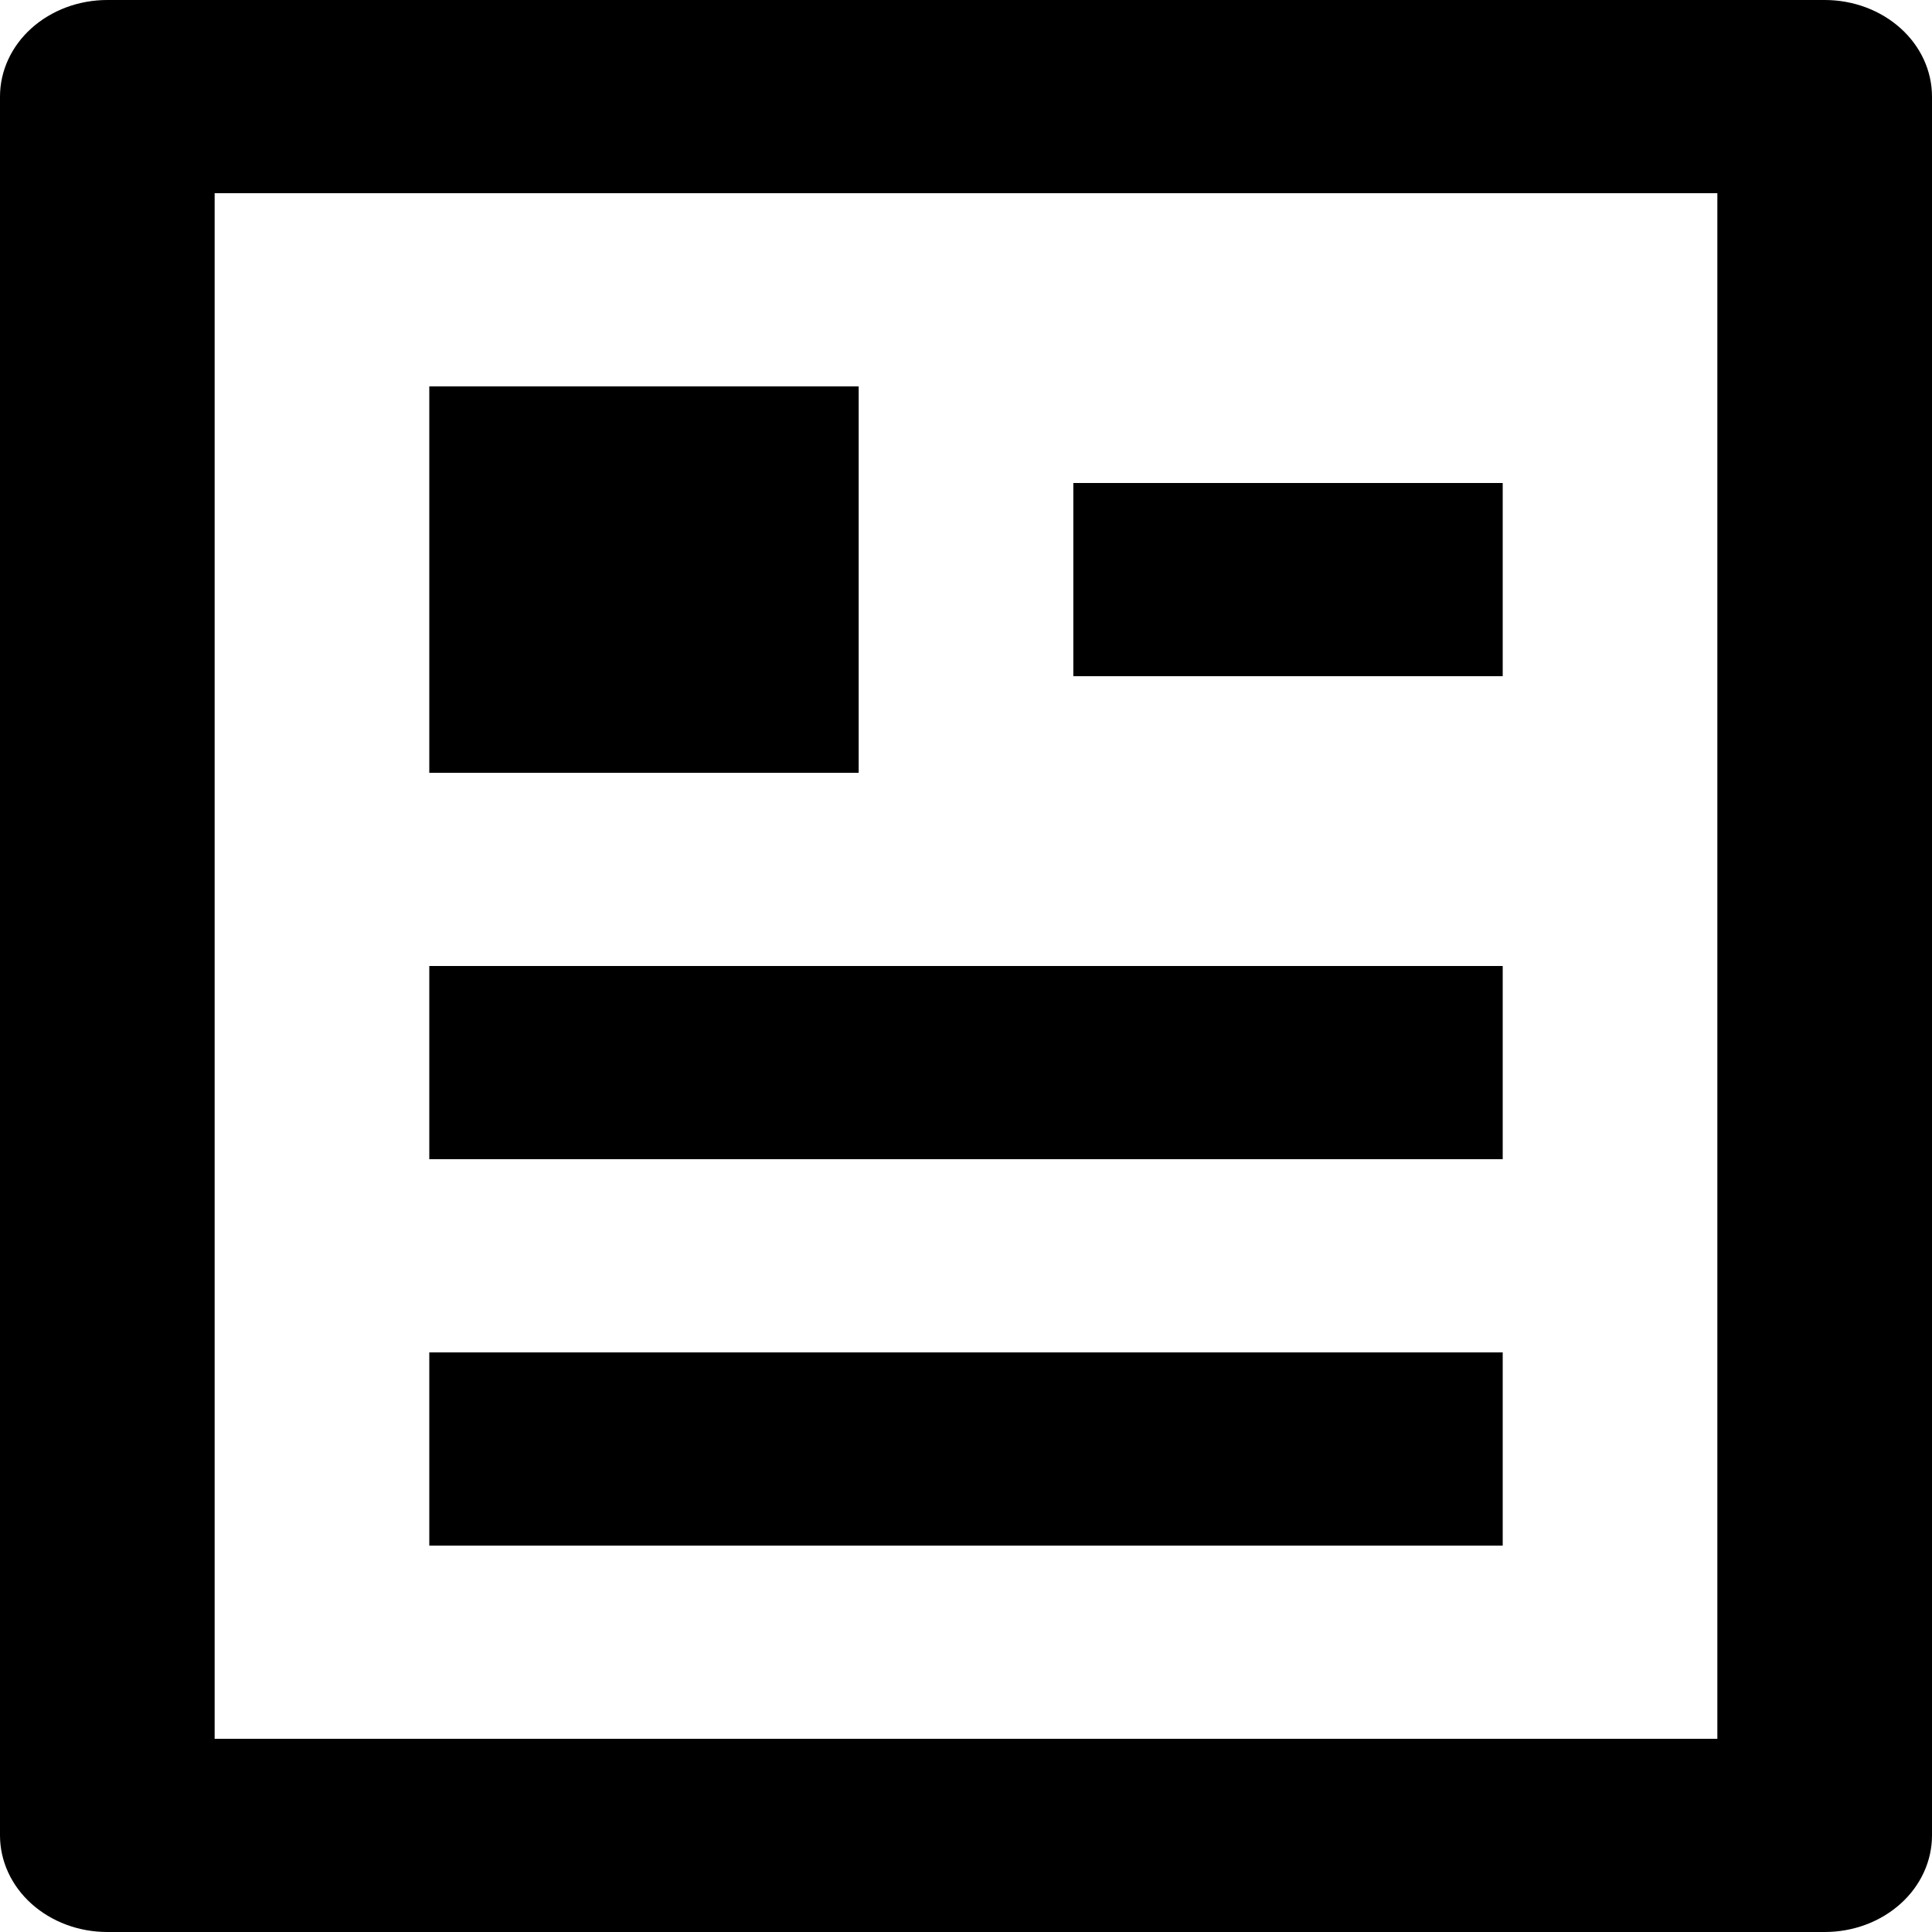
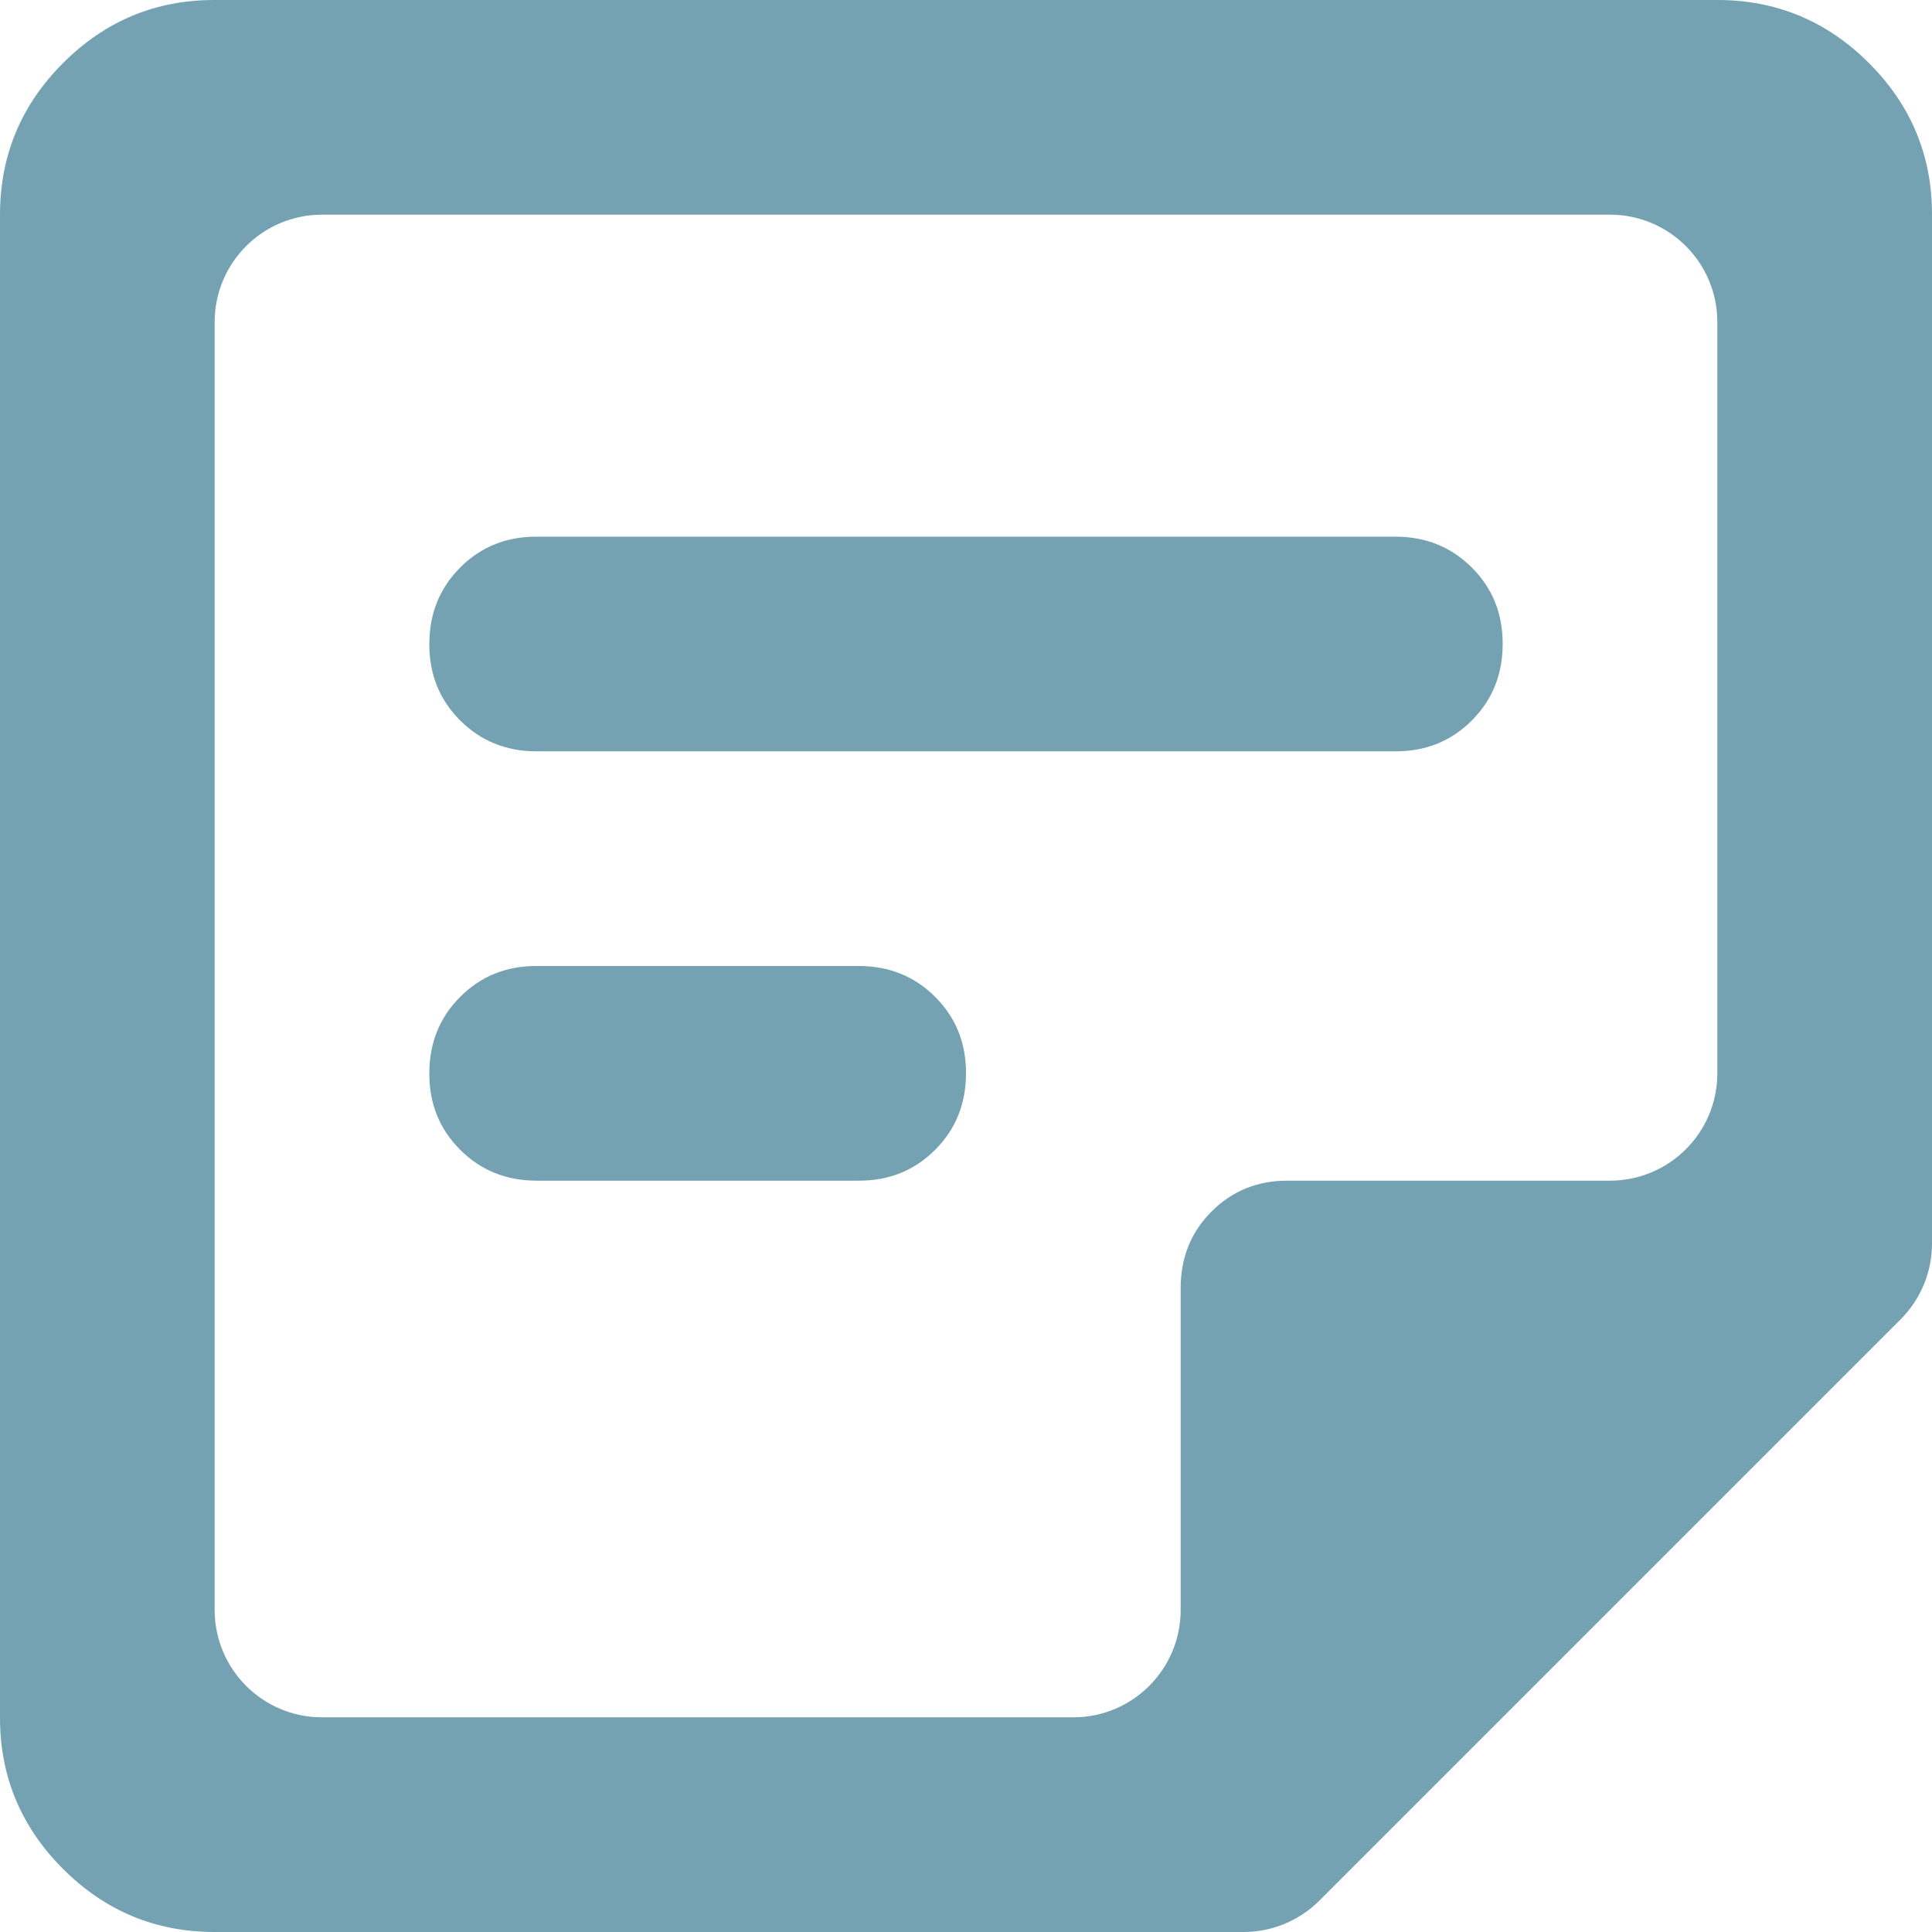
- <svg xmlns="http://www.w3.org/2000/svg" width="20" height="20" viewBox="0 0 20 20">
-   <path d="M18.889 20H1.111C0.816 20 0.534 19.895 0.325 19.707C0.117 19.52 0 19.265 0 19V1C0 0.735 0.117 0.48 0.325 0.293C0.534 0.105 0.816 0 1.111 0H18.889C19.184 0 19.466 0.105 19.675 0.293C19.883 0.48 20 0.735 20 1V19C20 19.265 19.883 19.52 19.675 19.707C19.466 19.895 19.184 20 18.889 20ZM17.778 18V2H2.222V18H17.778ZM4.444 4H8.889V8H4.444V4ZM4.444 10H15.556V12H4.444V10ZM4.444 14H15.556V16H4.444V14ZM11.111 5H15.556V7H11.111V5Z" />
+ <svg xmlns="http://www.w3.org/2000/svg" width="18" height="18" viewBox="0 0 18 18" fill="none">
+   <path d="M2 15C2 15.552 2.448 16 3 16H10C10.552 16 11 15.552 11 15V12C11 11.717 11.096 11.479 11.288 11.287C11.48 11.095 11.717 10.999 12 11H15C15.552 11 16 10.552 16 10V3C16 2.448 15.552 2 15 2H3C2.448 2 2 2.448 2 3V15ZM2 18C1.45 18 0.979 17.804 0.587 17.412C0.195 17.02 -0.001 16.549 1.69779e-06 16V2C1.69779e-06 1.45 0.196 0.979 0.588 0.587C0.98 0.195 1.451 -0.001 2 1.69779e-06H16C16.55 1.69779e-06 17.021 0.196 17.413 0.588C17.805 0.98 18.001 1.451 18 2V11.586C18 11.851 17.895 12.105 17.707 12.293L12.293 17.707C12.105 17.895 11.851 18 11.586 18H2ZM5 11C4.717 11 4.479 10.904 4.287 10.712C4.095 10.52 3.999 10.283 4 10C4 9.717 4.096 9.479 4.288 9.287C4.48 9.095 4.717 8.999 5 9H8C8.283 9 8.521 9.096 8.713 9.288C8.905 9.48 9.001 9.717 9 10C9 10.283 8.904 10.521 8.712 10.713C8.52 10.905 8.283 11.001 8 11H5ZM5 7C4.717 7 4.479 6.904 4.287 6.712C4.095 6.52 3.999 6.283 4 6C4 5.717 4.096 5.479 4.288 5.287C4.48 5.095 4.717 4.999 5 5H13C13.283 5 13.521 5.096 13.713 5.288C13.905 5.48 14.001 5.717 14 6C14 6.283 13.904 6.521 13.712 6.713C13.52 6.905 13.283 7.001 13 7H5Z" fill="#74A2B2" />
</svg>
